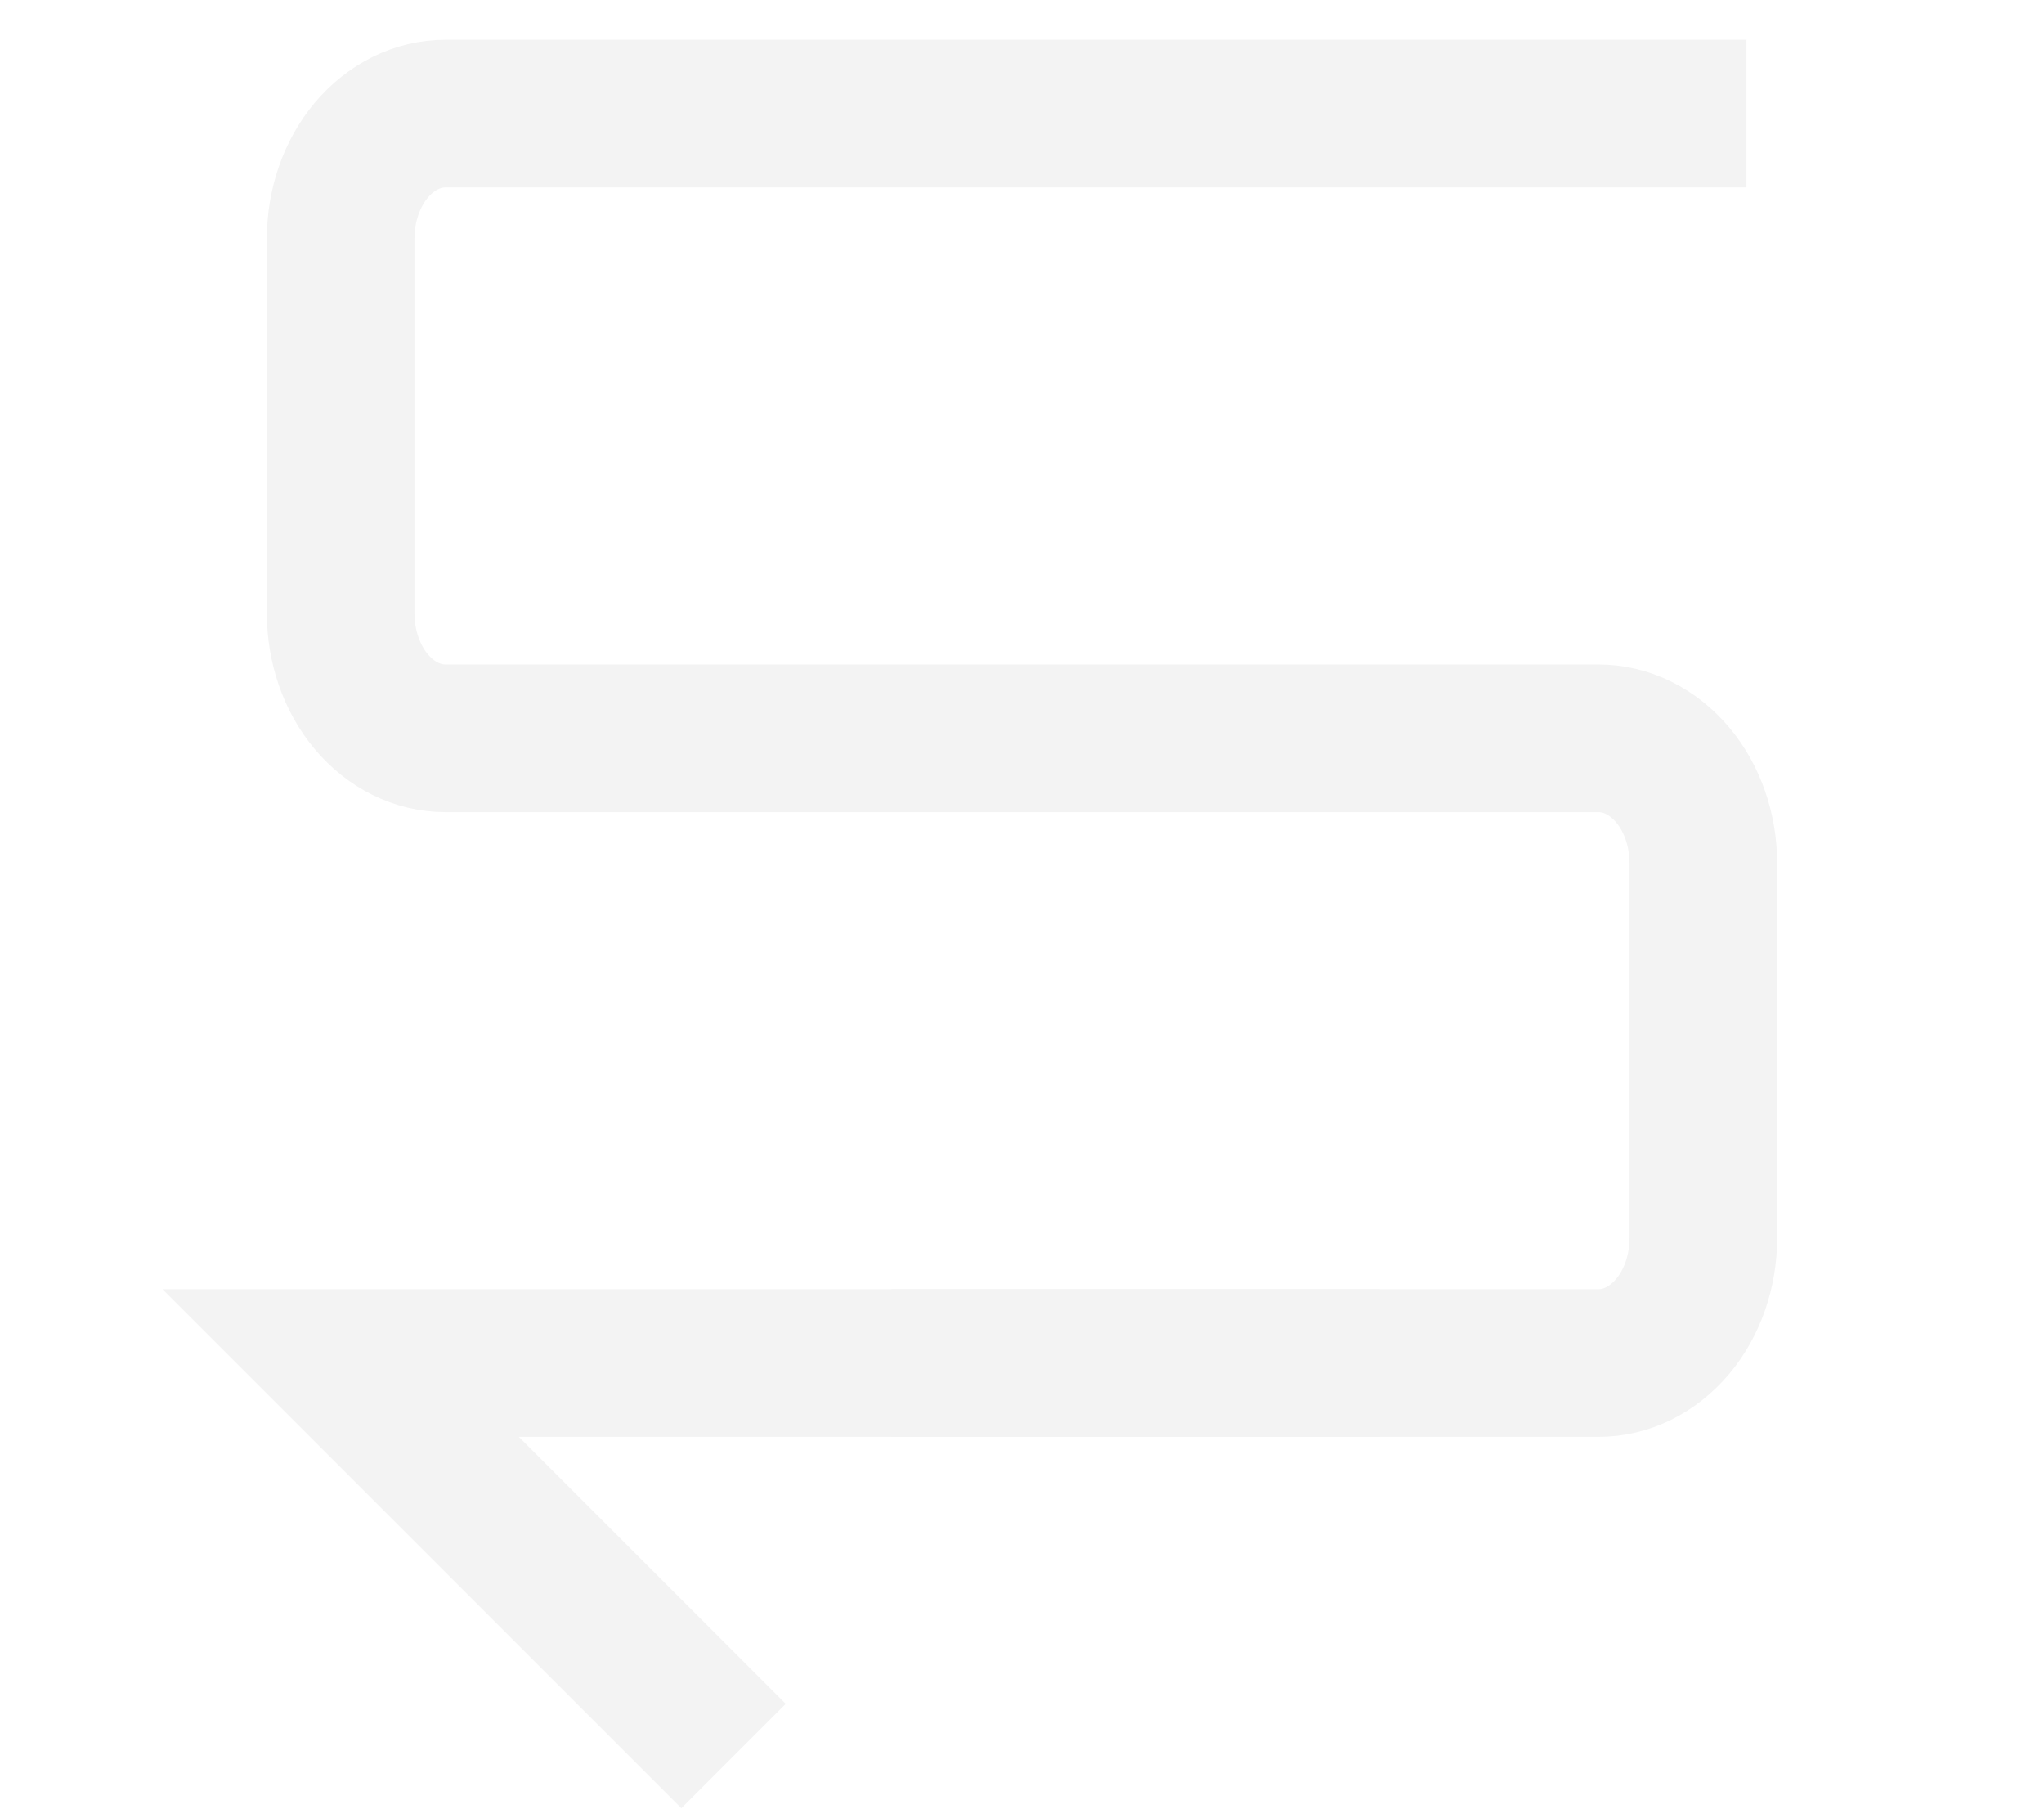
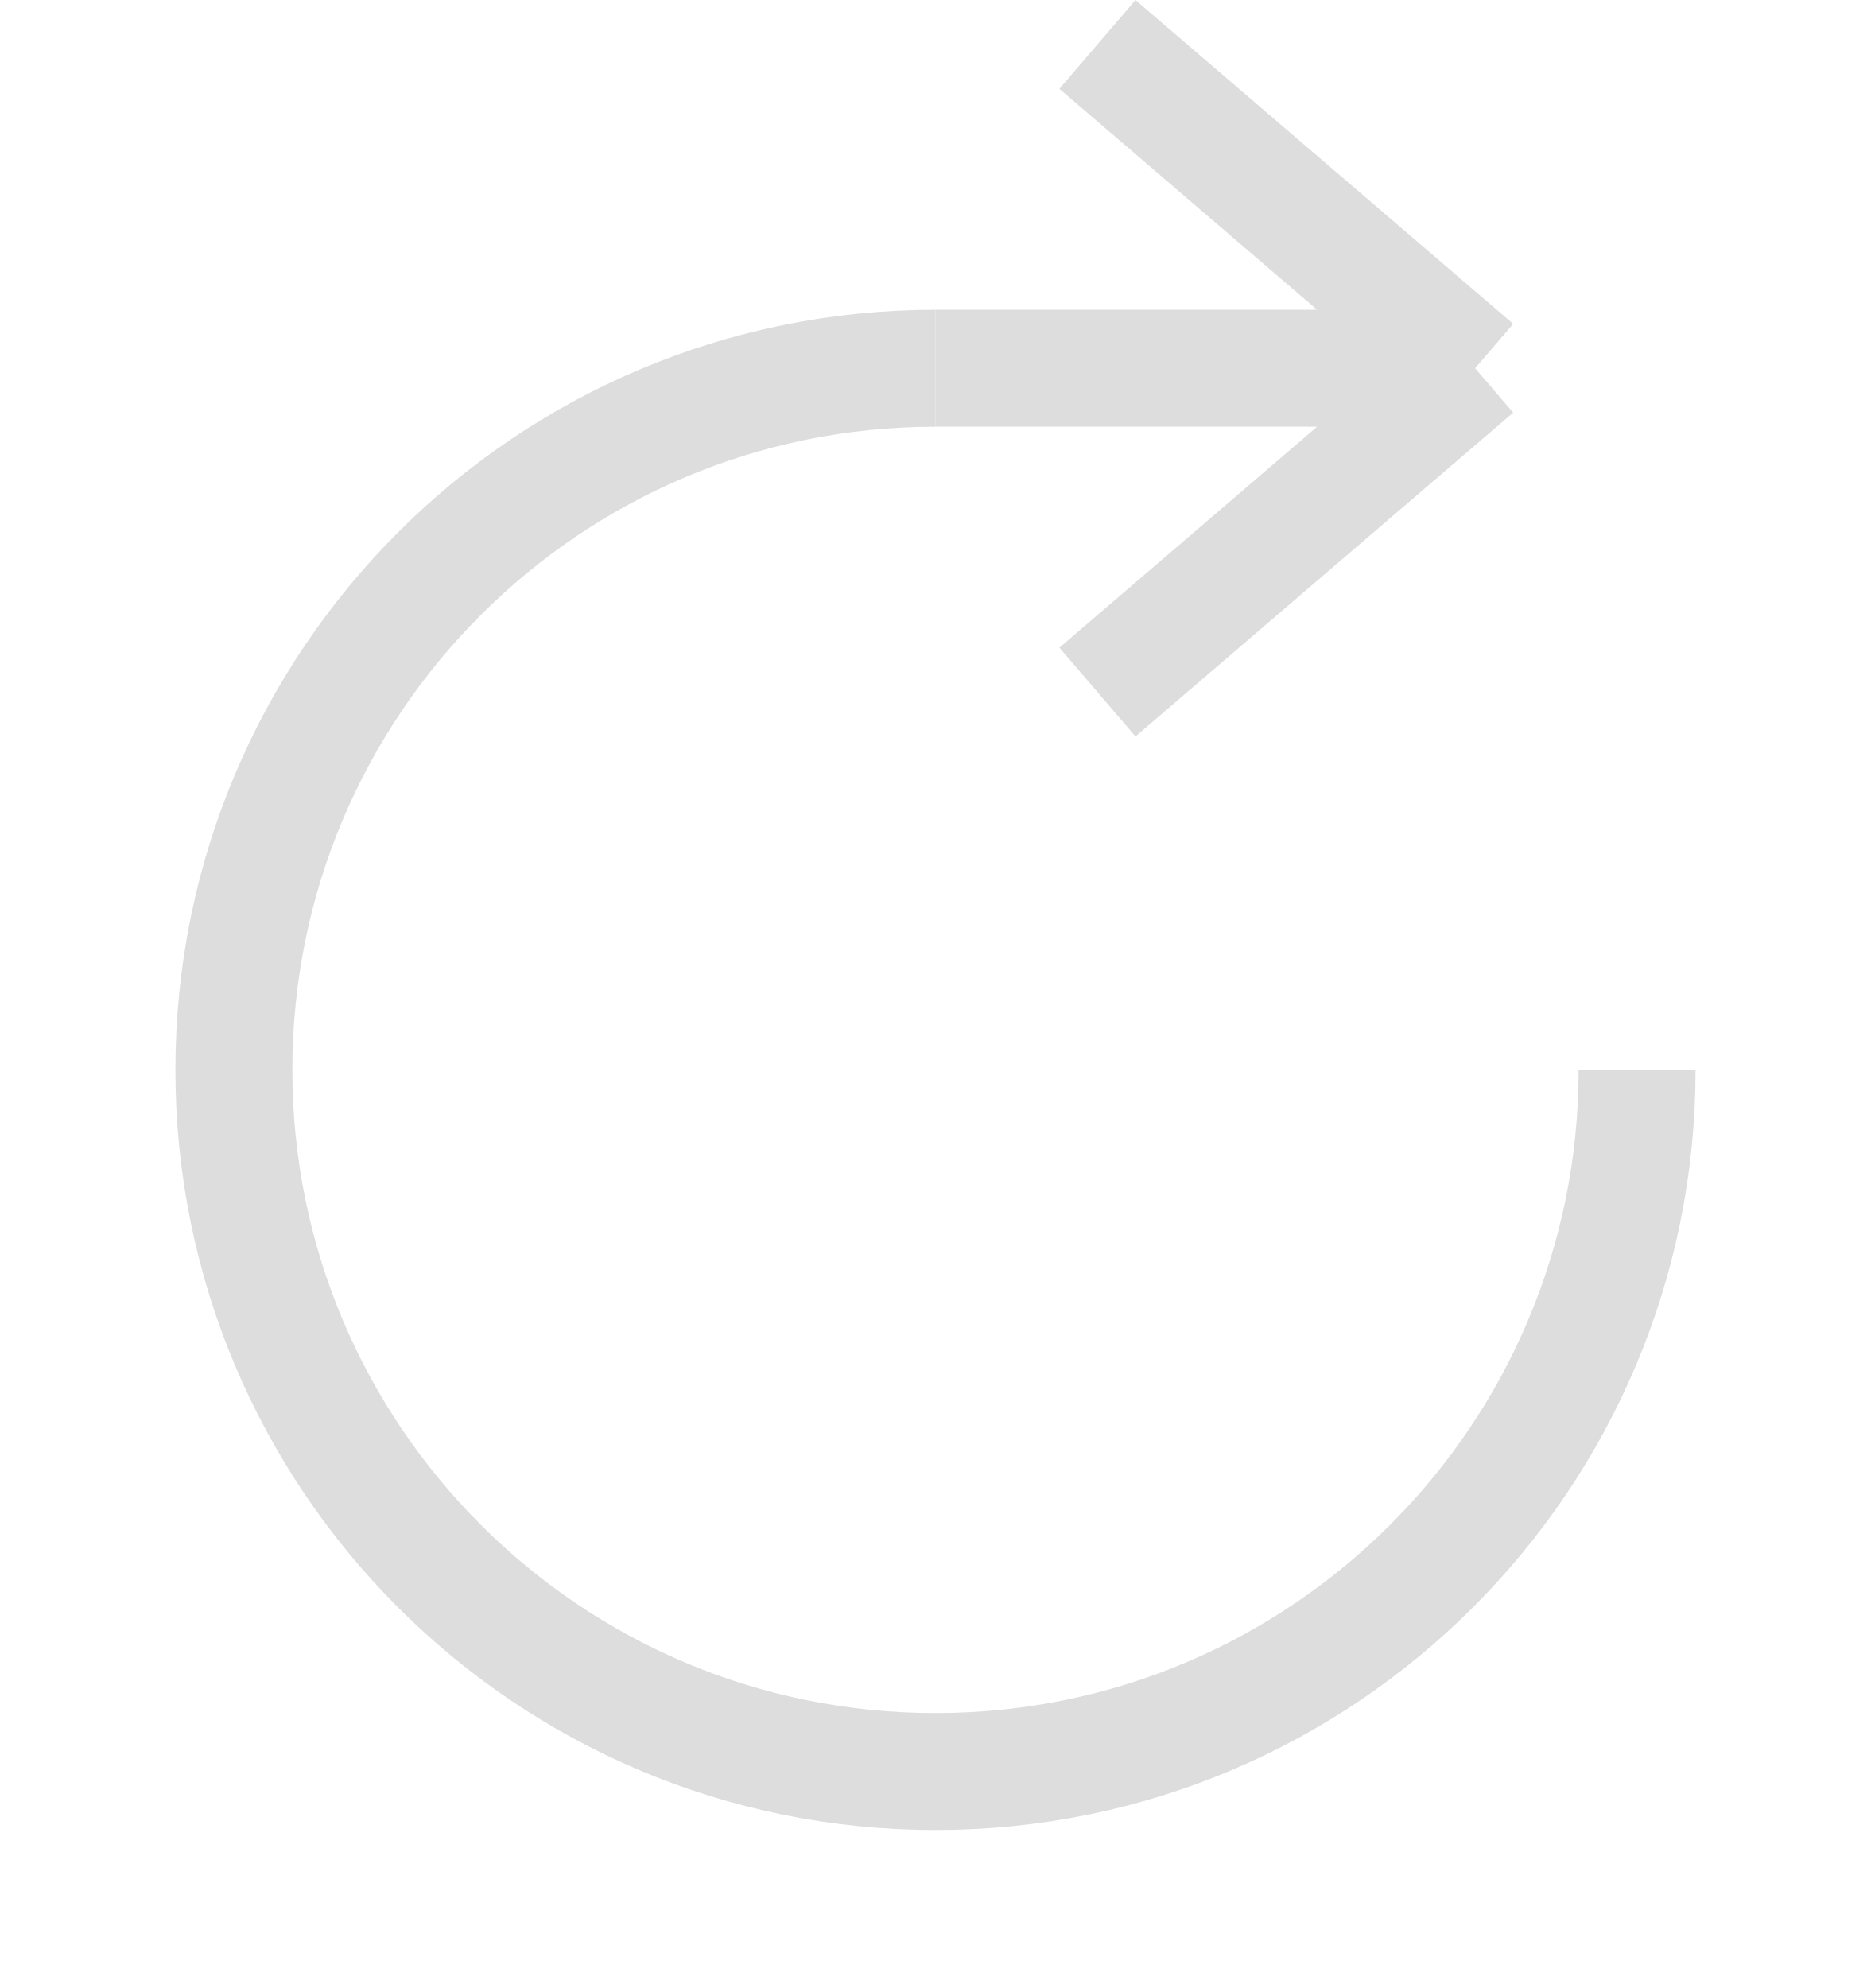
- <svg xmlns="http://www.w3.org/2000/svg" width="18" height="16" viewBox="0 0 18 16" fill="none">
-   <path d="M14.73 1H3.923C3.678 1 3.443 1.116 3.27 1.322C3.097 1.528 3 1.808 3 2.1V5.4C3 5.692 3.097 5.972 3.27 6.178C3.443 6.384 3.678 6.5 3.923 6.5H14.077C14.322 6.5 14.556 6.616 14.73 6.822C14.903 7.028 15 7.308 15 7.6V10.9C15 11.192 14.903 11.472 14.73 11.678C14.556 11.884 14.322 12 14.077 12H8.5" stroke="#F3F3F3" stroke-width="1.3" stroke-linecap="square" stroke-linejoin="round" />
-   <path d="M11.5 12H3L6 15" stroke="#F3F3F3" stroke-width="1.3" stroke-linecap="square" />
+ <svg xmlns="http://www.w3.org/2000/svg" width="16" height="17" viewBox="0 0 16 17" fill="none">
+   <path d="M9.385 5.918L12.615 3.149M12.615 3.149H8M12.615 3.149L9.385 0.38" stroke="#DDDDDD" stroke-miterlimit="10" />
+   <path d="M14 9.149C14 12.463 11.314 15.149 8 15.149C4.686 15.149 2 12.463 2 9.149C2 5.835 4.686 3.149 8 3.149" stroke="#DDDDDD" />
</svg>
